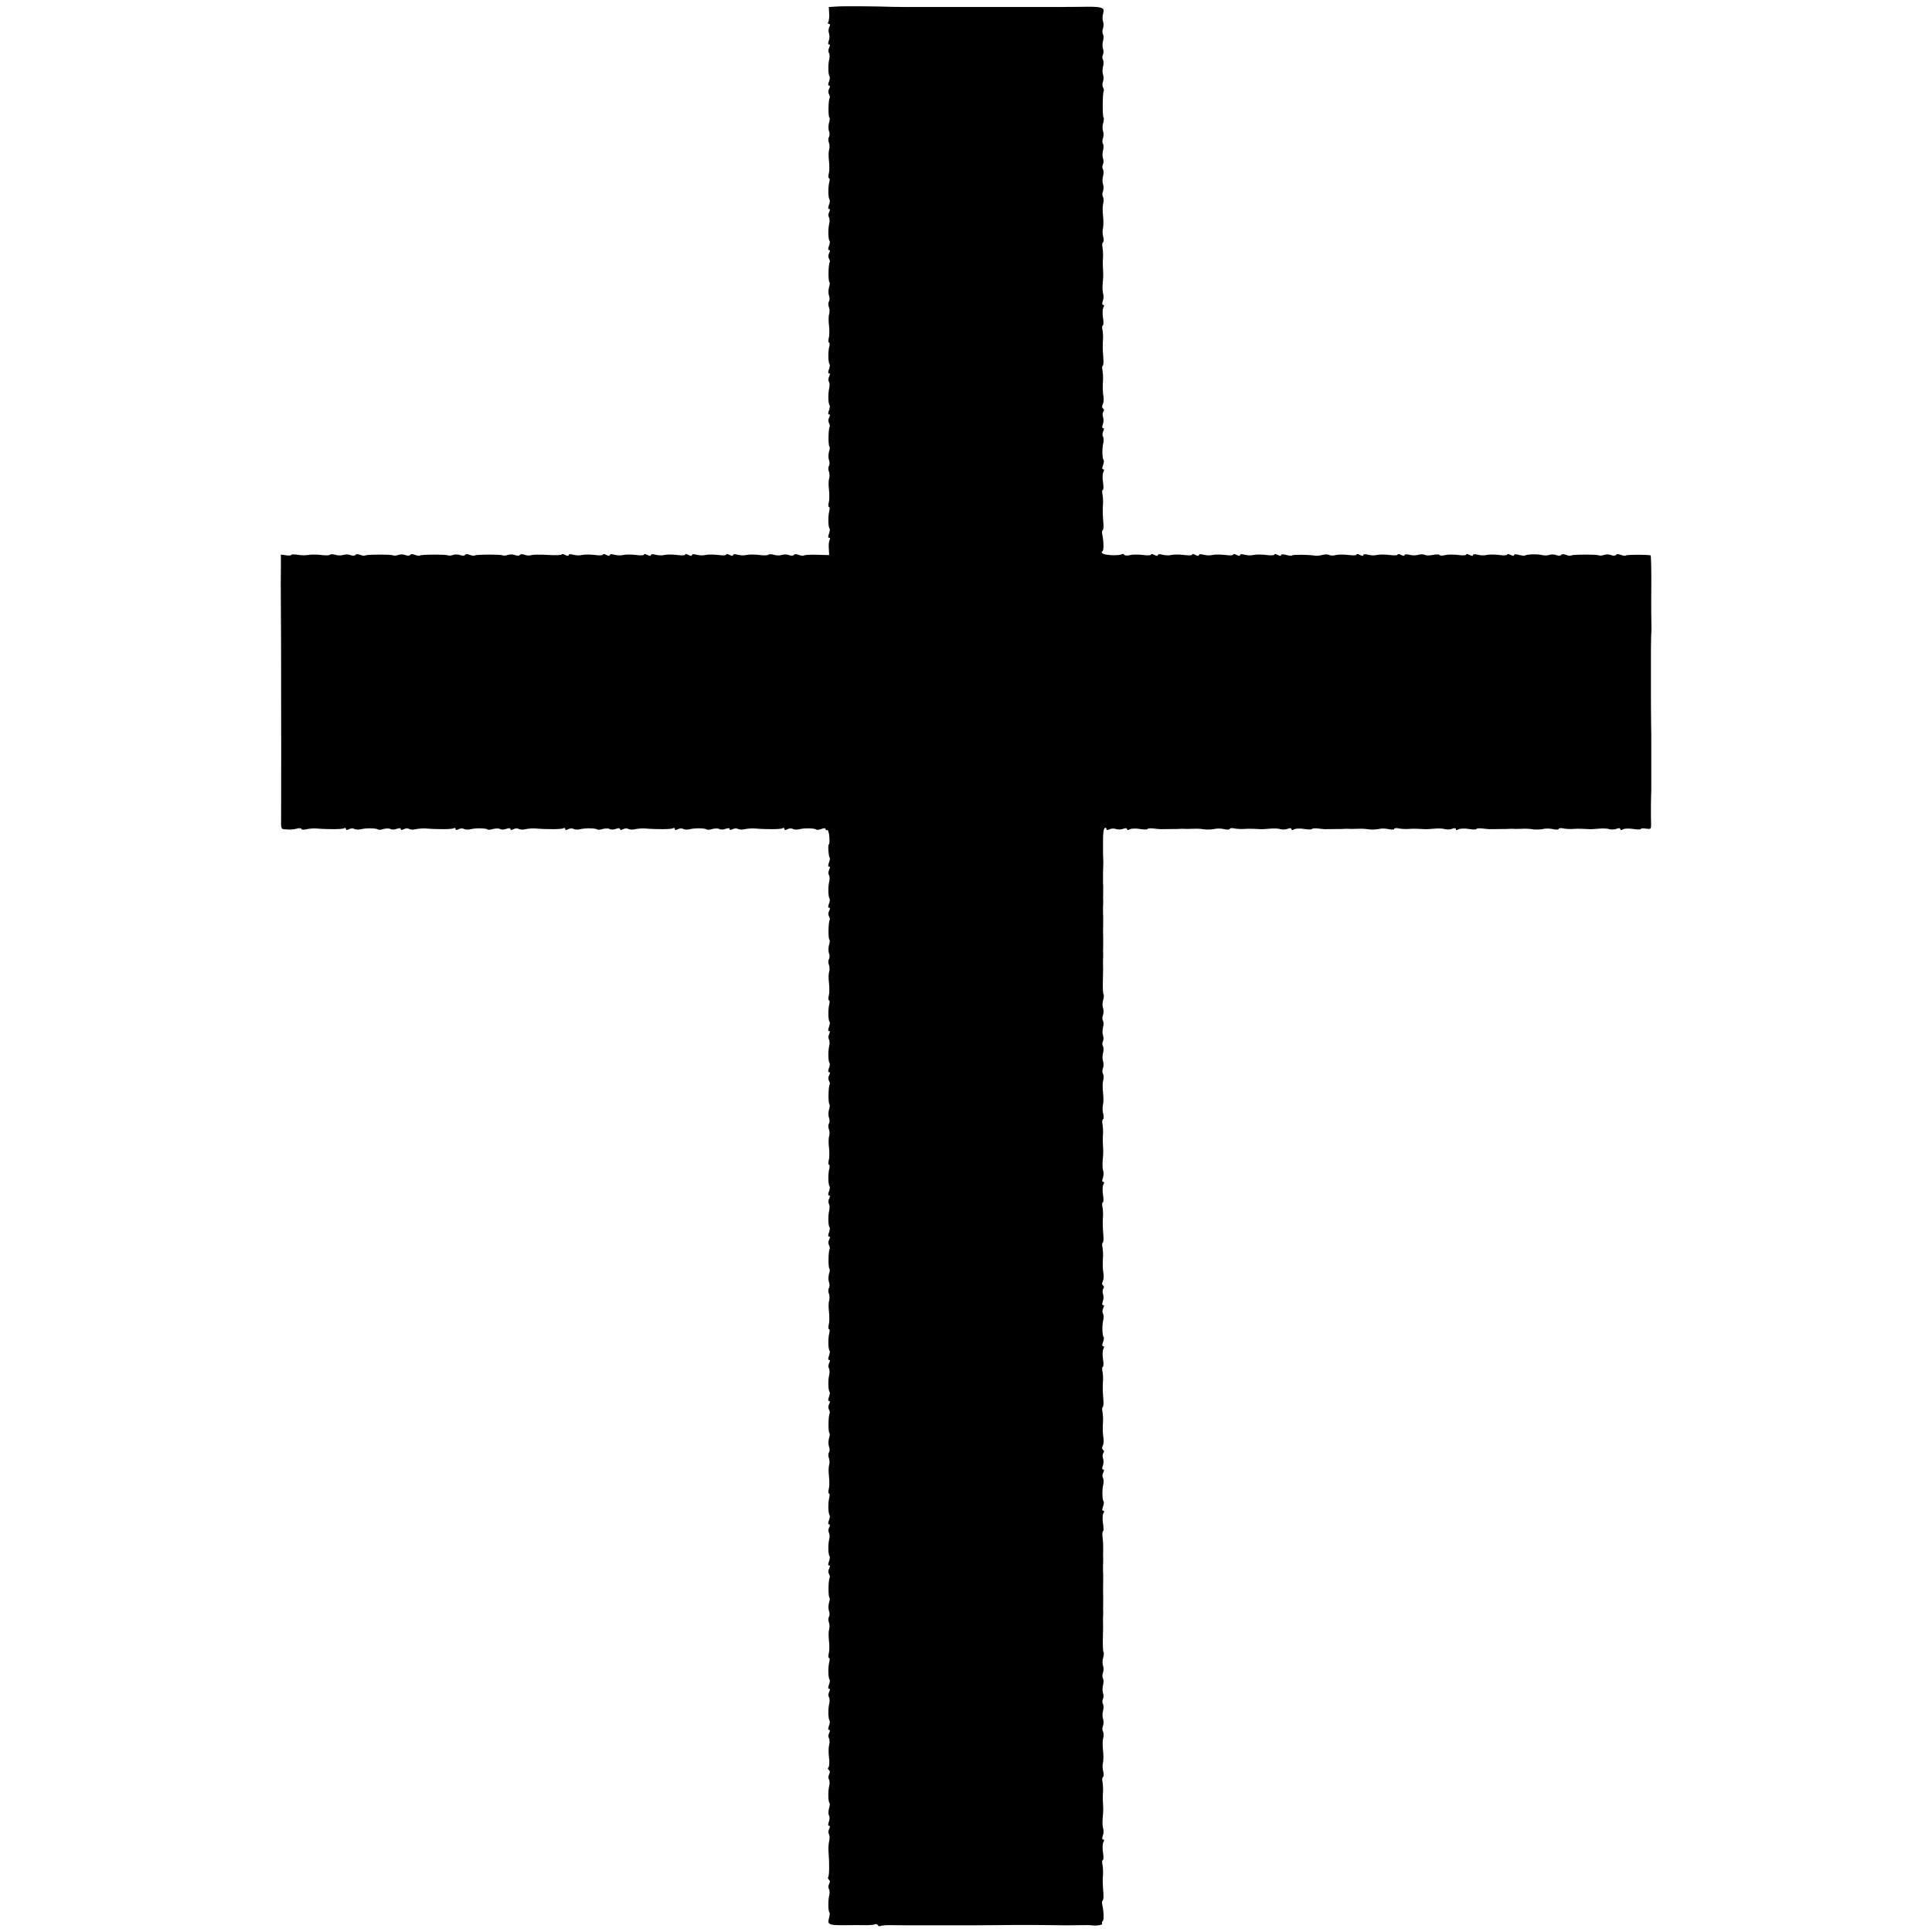
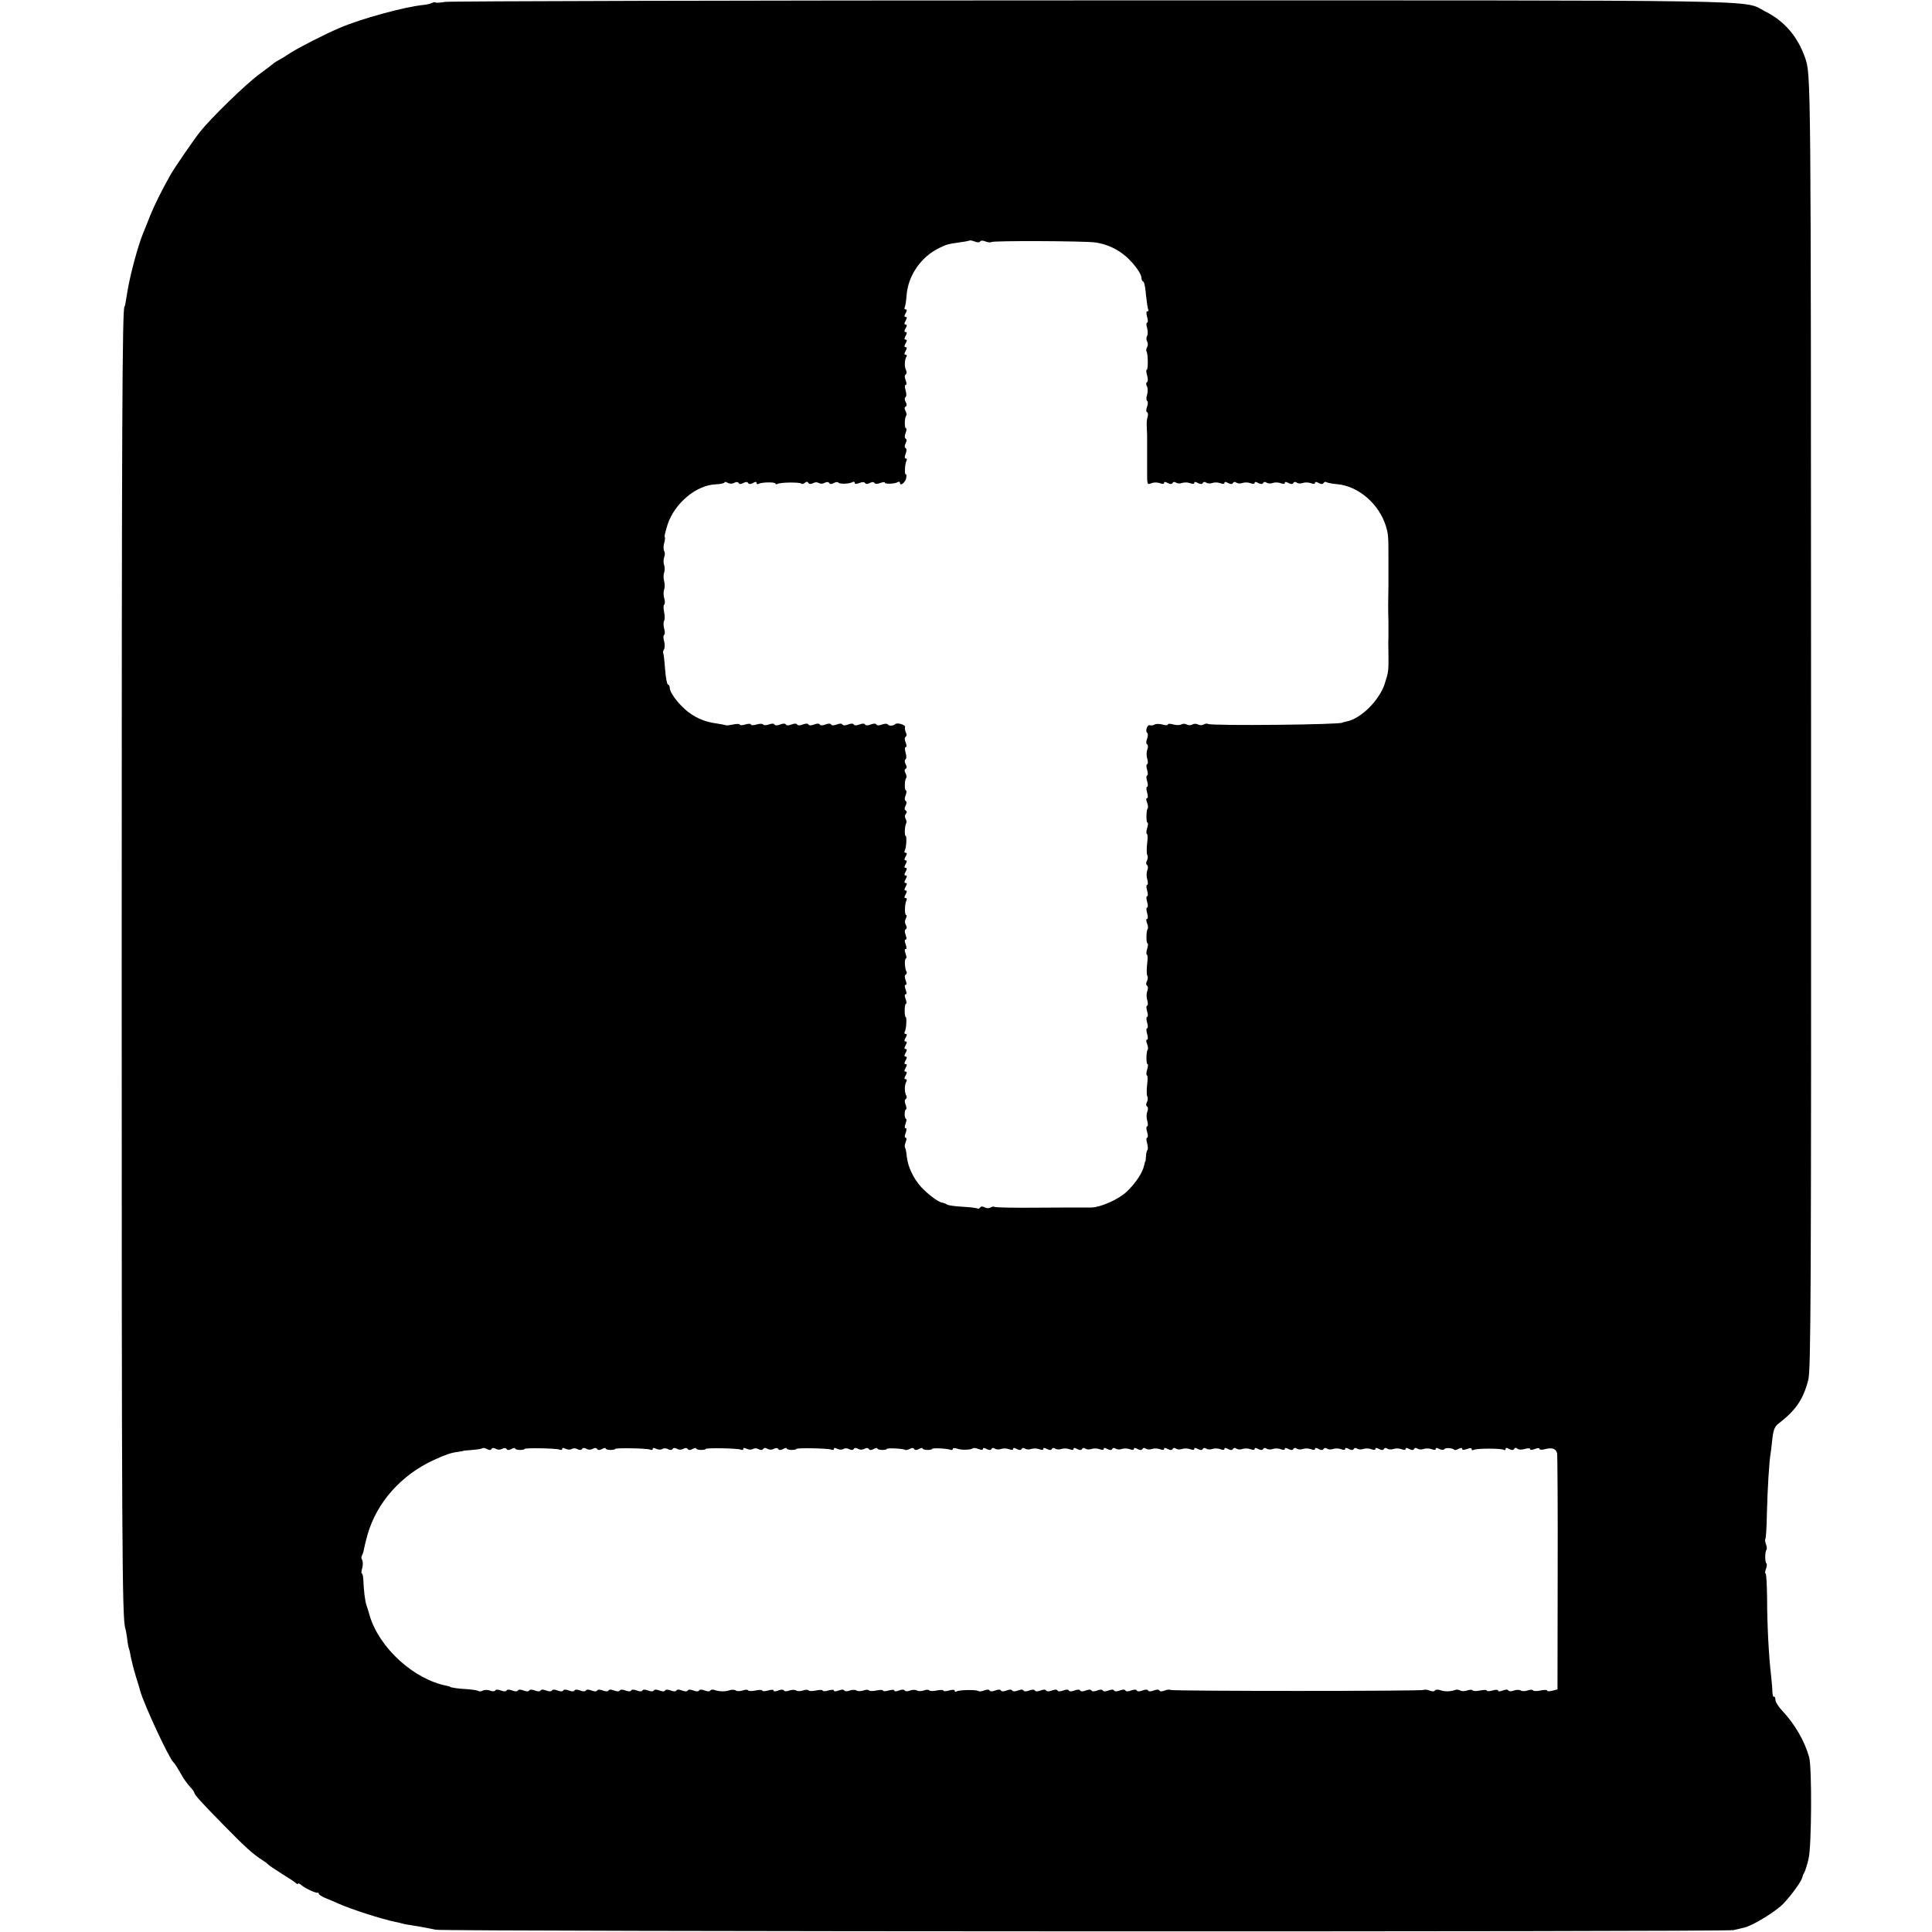
- <svg xmlns="http://www.w3.org/2000/svg" version="1.0" width="1128pt" height="1128pt" viewBox="0 0 1128 1128" preserveAspectRatio="xMidYMid meet">
-   <g transform="translate(0,1128) scale(0.1,-0.1)" fill="#000000" stroke="none">
-     <path d="M4887 11242 l-48 -3 2 -38 c2 -20 -1 -42 -5 -49 -4 -7 -2 -12 4 -12 7 0 8 -6 2 -17 -5 -10 -6 -27 -2 -38 4 -11 4 -30 -1 -42 -5 -15 -5 -23 2 -23 6 0 6 -6 0 -18 -5 -10 -6 -24 -1 -31 4 -8 5 -25 1 -40 -7 -28 -6 -90 3 -98 2 -3 1 -16 -4 -29 -6 -16 -6 -24 1 -24 6 0 6 -6 0 -18 -6 -10 -6 -24 -1 -32 5 -8 6 -18 4 -22 -8 -12 -9 -106 -2 -114 4 -3 3 -18 -2 -32 -4 -15 -4 -37 0 -48 5 -11 4 -27 0 -34 -5 -7 -5 -23 0 -34 4 -12 4 -29 1 -40 -4 -10 -4 -40 -1 -66 3 -25 3 -59 -1 -73 -4 -15 -3 -27 1 -27 5 0 5 -12 1 -27 -7 -30 -6 -91 3 -100 2 -3 1 -16 -4 -29 -6 -16 -6 -24 1 -24 6 0 6 -6 0 -18 -5 -10 -6 -24 -1 -31 4 -8 5 -25 1 -40 -7 -28 -6 -90 3 -98 2 -3 1 -16 -4 -29 -6 -16 -6 -24 1 -24 6 0 6 -6 0 -18 -6 -10 -6 -24 -1 -32 5 -8 6 -18 4 -22 -8 -12 -9 -106 -2 -114 4 -3 3 -18 -2 -32 -4 -15 -4 -37 0 -48 5 -11 4 -27 0 -34 -5 -7 -5 -23 0 -34 4 -12 4 -29 1 -40 -4 -10 -4 -40 -1 -66 3 -25 3 -59 -1 -73 -4 -15 -3 -27 1 -27 5 0 5 -12 1 -27 -7 -30 -6 -91 3 -100 2 -3 1 -16 -4 -29 -6 -16 -6 -24 1 -24 6 0 6 -6 0 -18 -5 -10 -6 -24 -1 -31 4 -8 5 -25 1 -40 -7 -28 -6 -90 3 -98 2 -3 1 -16 -4 -29 -6 -16 -6 -24 1 -24 6 0 6 -6 0 -18 -6 -10 -6 -24 -1 -32 5 -8 6 -18 4 -22 -8 -12 -9 -106 -2 -114 4 -3 3 -18 -2 -32 -4 -15 -4 -37 0 -48 5 -11 4 -27 0 -34 -5 -7 -5 -23 0 -34 4 -12 4 -29 1 -40 -4 -10 -4 -40 -1 -66 3 -25 3 -59 -1 -73 -4 -15 -3 -27 1 -27 5 0 5 -12 1 -27 -7 -30 -6 -91 3 -100 2 -3 1 -16 -4 -29 -6 -16 -6 -24 1 -24 6 0 7 -5 3 -12 -4 -7 -7 -29 -5 -50 l2 -39 -71 2 c-39 1 -73 -1 -76 -4 -3 -3 -17 -2 -30 3 -14 6 -26 6 -29 0 -3 -5 -15 -6 -28 -1 -12 5 -31 5 -42 1 -11 -4 -32 -4 -47 1 -15 4 -30 4 -32 0 -3 -4 -27 -5 -53 -1 -27 3 -60 3 -73 0 -14 -4 -37 -3 -52 1 -17 5 -28 4 -28 -2 0 -6 -8 -5 -20 1 -11 6 -20 7 -20 2 0 -5 -21 -6 -48 -2 -26 3 -59 3 -72 0 -14 -4 -37 -3 -52 1 -17 5 -28 4 -28 -2 0 -6 -8 -5 -20 1 -11 6 -20 7 -20 2 0 -5 -21 -6 -48 -2 -26 3 -59 3 -72 0 -14 -4 -37 -3 -52 1 -17 5 -28 4 -28 -2 0 -6 -8 -5 -20 1 -11 6 -20 7 -20 2 0 -5 -21 -6 -48 -2 -26 3 -59 3 -72 0 -14 -4 -37 -3 -52 1 -17 5 -28 4 -28 -2 0 -6 -8 -5 -20 1 -11 6 -20 7 -20 2 0 -5 -21 -6 -48 -2 -26 3 -59 3 -72 0 -14 -4 -37 -3 -52 1 -17 5 -28 4 -28 -2 0 -6 -8 -5 -20 1 -11 6 -20 7 -20 3 0 -4 -36 -6 -80 -3 -45 3 -89 2 -98 -1 -9 -4 -27 -3 -39 2 -13 5 -25 4 -28 -1 -3 -5 -15 -6 -28 -1 -12 5 -31 5 -42 1 -11 -4 -24 -5 -28 -3 -11 7 -157 6 -164 0 -3 -3 -16 -2 -29 3 -14 6 -26 6 -29 0 -3 -5 -15 -6 -28 -1 -12 5 -31 5 -42 1 -11 -4 -24 -5 -28 -3 -11 7 -157 6 -164 0 -3 -3 -16 -2 -29 3 -14 6 -26 6 -29 0 -3 -5 -15 -6 -28 -1 -12 5 -31 5 -42 1 -11 -4 -24 -5 -28 -3 -11 7 -157 6 -164 0 -3 -3 -16 -2 -29 3 -14 6 -26 6 -29 0 -3 -5 -15 -6 -28 -1 -12 5 -31 5 -42 1 -11 -4 -32 -4 -47 1 -15 4 -30 4 -32 0 -3 -4 -27 -5 -53 -1 -27 3 -60 3 -73 0 -14 -3 -42 -3 -62 1 -21 3 -38 3 -38 -1 0 -3 -14 -5 -30 -2 l-30 4 0 -68 c-1 -38 -1 -159 0 -269 1 -110 1 -207 1 -215 1 -162 1 -1011 0 -1027 0 -13 5 -23 12 -24 42 -4 55 -3 80 3 15 4 27 3 27 -2 0 -5 12 -5 28 -2 15 4 41 6 57 5 70 -6 154 -5 164 1 6 4 11 2 11 -4 0 -7 6 -8 18 -1 10 5 24 6 31 1 8 -4 25 -5 40 -1 28 7 90 6 98 -2 2 -3 17 -2 32 3 16 4 34 4 41 0 7 -5 24 -4 37 1 15 5 23 5 23 -2 0 -6 6 -6 18 0 10 5 24 6 31 1 8 -4 25 -5 40 -1 14 3 40 5 56 4 70 -6 154 -5 164 1 6 4 11 2 11 -4 0 -7 6 -8 18 -1 10 5 24 6 31 1 8 -4 25 -5 40 -1 28 7 90 6 98 -2 2 -3 17 -2 32 3 16 4 34 4 41 0 7 -5 24 -4 37 1 15 5 23 5 23 -2 0 -6 6 -6 18 0 10 5 24 6 31 1 8 -4 25 -5 40 -1 14 3 40 5 56 4 70 -6 154 -5 164 1 6 4 11 2 11 -4 0 -7 6 -8 18 -1 10 5 24 6 31 1 8 -4 25 -5 40 -1 28 7 90 6 98 -2 2 -3 17 -2 32 3 16 4 34 4 41 0 7 -5 24 -4 37 1 15 5 23 5 23 -2 0 -6 6 -6 18 0 10 5 24 6 31 1 8 -4 25 -5 40 -1 14 3 40 5 56 4 70 -6 154 -5 164 1 6 4 11 2 11 -4 0 -7 6 -8 18 -1 10 5 24 6 31 1 8 -4 25 -5 40 -1 28 7 90 6 98 -2 2 -3 17 -2 32 3 16 4 34 4 41 0 7 -5 24 -4 37 1 15 5 23 5 23 -2 0 -6 6 -6 18 0 10 5 24 6 31 1 8 -4 25 -5 40 -1 14 3 40 5 56 4 70 -6 154 -5 164 1 6 4 11 2 11 -4 0 -7 6 -8 18 -1 10 5 24 6 31 1 8 -4 25 -5 40 -1 28 7 90 6 98 -3 3 -2 16 -1 29 4 16 6 24 6 24 -1 0 -6 4 -8 9 -5 5 3 11 -14 13 -39 2 -25 1 -45 -3 -45 -6 0 -2 -70 5 -77 3 -3 1 -16 -4 -29 -6 -16 -6 -24 1 -24 6 0 6 -6 0 -18 -5 -10 -6 -24 -1 -31 4 -8 5 -25 1 -40 -7 -28 -6 -90 3 -98 2 -3 1 -16 -4 -29 -6 -16 -6 -24 1 -24 6 0 6 -6 0 -18 -6 -10 -6 -24 -1 -32 5 -8 6 -18 4 -22 -8 -12 -9 -106 -2 -114 4 -3 3 -18 -2 -32 -4 -15 -4 -37 0 -48 5 -11 4 -27 0 -34 -5 -7 -5 -23 0 -34 4 -12 4 -29 1 -40 -4 -10 -4 -40 -1 -66 3 -25 3 -59 -1 -73 -4 -15 -3 -27 1 -27 5 0 5 -12 1 -27 -7 -30 -6 -91 3 -100 2 -3 1 -16 -4 -29 -6 -16 -6 -24 1 -24 6 0 6 -6 0 -18 -5 -10 -6 -24 -1 -31 4 -8 5 -25 1 -40 -7 -28 -6 -90 3 -98 2 -3 1 -16 -4 -29 -6 -16 -6 -24 1 -24 6 0 6 -6 0 -18 -6 -10 -6 -24 -1 -32 5 -8 6 -18 4 -22 -8 -12 -9 -106 -2 -114 4 -3 3 -18 -2 -32 -4 -15 -4 -37 0 -48 5 -11 4 -27 0 -34 -5 -7 -5 -23 0 -34 4 -12 4 -29 1 -40 -4 -10 -4 -40 -1 -66 3 -25 3 -59 -1 -73 -4 -15 -3 -27 1 -27 5 0 5 -12 1 -27 -7 -30 -6 -91 3 -100 2 -3 1 -16 -4 -29 -6 -16 -6 -24 1 -24 6 0 6 -6 0 -18 -5 -10 -6 -24 -1 -31 4 -8 5 -25 1 -40 -7 -28 -6 -90 3 -98 2 -3 1 -16 -4 -29 -6 -16 -6 -24 1 -24 6 0 6 -6 0 -18 -6 -10 -6 -24 -1 -32 5 -8 6 -18 4 -22 -8 -12 -9 -106 -2 -114 4 -3 3 -18 -2 -32 -4 -15 -4 -37 0 -48 5 -11 4 -27 0 -34 -5 -7 -5 -23 0 -34 4 -12 4 -29 1 -40 -4 -10 -4 -40 -1 -66 3 -25 3 -59 -1 -73 -4 -15 -3 -27 1 -27 5 0 5 -12 1 -27 -7 -30 -6 -91 3 -100 2 -3 1 -16 -4 -29 -6 -16 -6 -24 1 -24 6 0 6 -6 0 -18 -5 -10 -6 -24 -1 -31 4 -8 5 -25 1 -40 -7 -28 -6 -90 3 -98 2 -3 1 -16 -4 -29 -6 -16 -6 -24 1 -24 6 0 6 -6 0 -18 -6 -10 -6 -24 -1 -32 5 -8 6 -18 4 -22 -8 -12 -9 -106 -2 -114 4 -3 3 -18 -2 -32 -4 -15 -4 -37 0 -48 5 -11 4 -27 0 -34 -5 -7 -5 -23 0 -34 4 -12 4 -29 1 -40 -4 -10 -4 -40 -1 -66 3 -25 3 -59 -1 -73 -4 -15 -3 -27 1 -27 5 0 5 -12 1 -27 -7 -30 -6 -91 3 -100 2 -3 1 -16 -4 -29 -6 -16 -6 -24 1 -24 6 0 6 -6 0 -18 -5 -10 -6 -24 -1 -31 4 -8 5 -25 1 -40 -7 -28 -6 -90 3 -98 2 -3 1 -16 -4 -29 -6 -16 -6 -24 1 -24 6 0 6 -6 0 -18 -6 -10 -6 -24 -1 -32 5 -8 6 -18 4 -22 -8 -12 -9 -106 -2 -114 4 -3 3 -18 -2 -32 -4 -15 -4 -37 0 -48 5 -11 4 -27 0 -34 -5 -7 -5 -23 0 -34 4 -12 4 -29 1 -40 -4 -10 -4 -40 -1 -66 3 -25 3 -59 -1 -73 -4 -15 -3 -27 1 -27 5 0 5 -12 1 -27 -7 -30 -6 -91 3 -100 2 -3 1 -16 -4 -29 -6 -16 -6 -24 1 -24 6 0 6 -6 0 -18 -5 -10 -6 -24 -1 -31 4 -8 5 -25 1 -40 -7 -28 -6 -90 3 -98 2 -3 1 -16 -4 -29 -6 -16 -6 -24 1 -24 6 0 6 -6 0 -18 -5 -10 -6 -24 -1 -31 4 -7 5 -25 1 -39 -4 -14 -4 -47 -1 -73 4 -27 2 -53 -3 -58 -5 -5 -4 -11 2 -15 7 -5 8 -13 2 -25 -5 -9 -6 -23 -1 -30 4 -8 5 -25 1 -40 -7 -28 -6 -90 2 -98 3 -2 2 -17 -3 -32 -4 -16 -4 -34 0 -41 5 -7 4 -24 -1 -37 -5 -15 -5 -23 2 -23 6 0 6 -6 0 -18 -5 -10 -6 -24 -1 -31 4 -8 5 -25 1 -40 -3 -14 -5 -39 -4 -56 6 -73 5 -143 -1 -153 -3 -6 -2 -13 4 -17 6 -4 7 -12 1 -24 -5 -9 -6 -23 -1 -30 4 -8 5 -25 1 -40 -7 -28 -6 -90 2 -98 3 -2 1 -17 -3 -33 -11 -39 -1 -42 125 -40 11 1 46 0 78 0 31 -1 61 2 66 5 5 3 12 1 16 -5 4 -6 11 -8 16 -5 5 3 35 6 66 5 68 -1 43 -1 308 -1 116 0 252 0 303 1 50 0 100 1 110 1 103 0 149 0 217 -1 44 -1 87 -1 95 -1 8 0 40 1 71 1 31 1 60 0 65 -1 25 -4 64 2 59 10 -3 5 -2 12 3 14 8 5 7 55 -2 94 -3 13 -2 25 2 27 4 2 6 22 4 43 -4 53 -5 73 -2 113 1 19 -1 45 -4 57 -2 13 -1 23 3 23 4 0 5 20 1 44 -4 25 -3 52 2 60 6 10 5 16 -1 16 -7 0 -7 8 -2 23 5 12 5 30 2 41 -4 10 -5 37 -3 60 2 22 4 49 3 59 -3 53 -3 65 -1 97 1 19 -1 45 -3 57 -3 13 -2 25 3 28 5 3 5 18 1 33 -4 15 -5 38 -1 52 3 13 3 45 0 71 -3 25 -3 57 1 71 4 14 3 31 -1 38 -5 8 -5 23 0 34 4 12 4 30 0 41 -4 11 -4 32 0 46 4 15 4 32 0 40 -5 7 -5 20 -1 28 5 9 5 25 1 36 -4 11 -4 32 0 46 4 15 4 32 0 39 -5 7 -5 23 0 34 4 12 4 30 0 41 -4 11 -4 32 1 47 4 14 5 29 2 32 -3 3 -5 38 -4 78 1 40 2 80 1 88 0 8 0 24 0 35 1 11 1 27 1 35 -1 8 -1 29 0 45 0 17 0 36 0 43 -1 17 -1 50 0 107 0 17 0 37 -1 45 0 8 0 24 0 35 1 11 1 27 1 35 -1 8 -1 29 0 45 0 44 0 47 -4 83 -2 17 0 32 3 32 4 0 4 20 0 44 -4 25 -3 52 2 60 6 10 5 16 -1 16 -7 0 -7 8 -1 24 5 13 6 26 4 29 -9 8 -10 70 -3 98 4 15 3 32 -1 40 -5 7 -4 21 1 31 6 12 6 18 0 18 -7 0 -7 8 -2 23 5 12 5 31 1 42 -4 11 -3 25 2 32 5 7 5 14 -2 18 -6 4 -7 13 -2 23 5 9 7 28 5 42 -5 34 -6 59 -3 100 1 19 -1 45 -3 57 -3 13 -3 25 1 27 4 2 6 22 4 43 -4 53 -5 73 -2 113 1 19 -1 45 -4 57 -2 13 -1 23 3 23 4 0 5 20 1 44 -4 25 -3 52 2 60 6 10 5 16 -1 16 -7 0 -7 8 -1 24 5 13 6 26 4 29 -9 8 -10 70 -3 98 4 15 3 32 -1 40 -5 7 -4 21 1 31 6 12 6 18 0 18 -7 0 -7 8 -2 23 5 12 5 31 1 42 -4 11 -3 25 2 32 5 7 5 14 -2 18 -6 4 -7 13 -2 23 5 9 7 28 5 42 -5 34 -6 59 -3 100 1 19 -1 45 -3 57 -3 13 -3 25 1 27 4 2 6 22 4 43 -4 53 -5 73 -2 113 1 19 -1 45 -4 57 -2 13 -1 23 3 23 4 0 5 20 1 44 -4 25 -3 52 2 60 6 10 5 16 -1 16 -7 0 -7 8 -2 22 5 13 5 31 2 42 -4 10 -5 37 -3 60 2 22 4 49 3 59 -3 53 -3 65 -1 97 1 19 -1 45 -3 57 -3 13 -2 25 3 28 5 3 5 18 1 33 -4 15 -5 38 -1 52 3 13 3 45 0 71 -3 25 -3 57 1 71 4 14 3 31 -1 38 -5 8 -5 23 0 34 4 12 4 30 0 41 -4 11 -4 32 0 46 4 15 4 32 0 40 -5 7 -5 20 -1 28 5 9 5 25 1 36 -4 11 -4 32 0 46 4 15 4 32 0 39 -5 7 -5 23 0 34 4 12 4 30 0 41 -4 11 -4 32 1 47 4 14 5 29 2 32 -3 3 -5 38 -4 78 1 40 2 80 1 88 0 8 0 24 0 35 1 11 1 27 1 35 -1 8 -1 29 0 45 0 17 0 36 0 43 -1 17 -1 50 0 107 0 17 0 37 -1 45 0 8 0 24 0 35 1 11 1 27 1 35 -1 8 -1 29 0 45 0 17 0 36 0 43 -1 6 -1 19 -1 27 0 8 0 23 0 33 0 9 0 33 1 52 1 19 1 41 0 48 -1 13 -1 28 -1 67 0 14 0 32 0 40 0 43 3 66 11 71 5 3 9 0 9 -6 0 -7 6 -8 18 -2 9 5 26 6 37 2 11 -4 30 -4 43 1 14 5 22 5 22 -2 0 -6 6 -7 16 -1 8 5 35 6 60 2 24 -4 44 -4 44 0 0 3 15 5 33 3 17 -2 37 -4 42 -4 20 0 80 1 100 1 11 1 27 1 35 1 8 -1 31 -1 50 0 38 1 42 1 80 -4 14 -1 36 0 50 3 14 4 40 3 58 -1 17 -4 32 -3 32 1 0 5 10 6 23 4 12 -3 38 -5 57 -4 32 2 44 2 98 -1 9 -1 36 1 58 3 23 2 50 1 60 -3 11 -3 29 -3 42 2 14 5 22 5 22 -2 0 -6 6 -7 16 -1 8 5 35 6 60 2 24 -4 44 -4 44 0 0 3 15 5 33 3 17 -2 37 -4 42 -4 20 0 80 1 100 1 11 1 27 1 35 1 8 -1 31 -1 50 0 38 1 42 1 80 -4 14 -1 36 0 50 3 14 4 40 3 58 -1 17 -4 32 -3 32 1 0 5 10 6 23 4 12 -3 38 -5 57 -4 32 2 44 2 98 -1 9 -1 36 1 58 3 23 2 50 1 60 -3 11 -3 29 -3 42 2 14 5 22 5 22 -2 0 -6 6 -7 16 -1 8 5 35 6 60 2 24 -4 44 -4 44 0 0 3 15 5 33 3 17 -2 37 -4 42 -4 20 0 80 1 100 1 11 1 27 1 35 1 8 -1 31 -1 50 0 38 1 42 1 80 -4 14 -1 36 0 50 3 14 4 40 3 58 -1 17 -4 32 -3 32 1 0 5 10 6 23 4 12 -3 38 -5 57 -4 32 2 44 2 98 -1 9 -1 36 1 58 3 23 2 50 1 60 -3 11 -3 29 -3 42 2 14 5 22 5 22 -2 0 -6 6 -7 16 -1 8 5 35 6 60 2 24 -4 44 -4 44 0 0 4 14 5 30 2 28 -4 30 -2 30 24 -2 44 -1 166 1 197 0 6 0 41 0 77 0 36 0 73 0 83 0 9 0 42 0 72 0 30 0 61 0 68 0 6 0 48 -1 92 -1 69 -1 147 -1 220 0 11 0 72 0 135 0 63 0 131 1 150 1 19 2 40 2 45 -1 10 -2 194 -1 228 1 118 -1 200 -4 204 -6 5 -138 6 -143 0 -3 -3 -17 -2 -30 3 -14 6 -26 6 -29 0 -3 -5 -15 -6 -28 -1 -12 5 -31 5 -42 1 -11 -4 -24 -5 -28 -3 -11 7 -157 6 -164 0 -3 -3 -16 -2 -29 3 -14 6 -26 6 -29 0 -3 -5 -15 -6 -28 -1 -12 5 -31 5 -42 1 -11 -4 -31 -4 -45 0 -25 6 -90 4 -97 -4 -3 -2 -18 0 -34 4 -18 5 -29 5 -29 -1 0 -6 -8 -5 -20 1 -11 6 -20 7 -20 2 0 -5 -21 -6 -48 -2 -26 3 -59 3 -72 0 -14 -4 -37 -3 -52 1 -17 5 -28 4 -28 -2 0 -6 -8 -5 -20 1 -11 6 -20 7 -20 2 0 -5 -22 -6 -48 -2 -27 3 -61 3 -75 -1 -15 -4 -29 -4 -32 1 -3 4 -20 4 -39 0 -19 -4 -40 -4 -46 0 -7 4 -24 5 -39 1 -14 -5 -38 -4 -53 0 -16 4 -28 3 -28 -2 0 -6 -8 -5 -20 1 -11 6 -20 7 -20 2 0 -5 -21 -6 -48 -2 -26 3 -59 3 -72 0 -14 -4 -37 -3 -52 1 -17 5 -28 4 -28 -2 0 -6 -8 -5 -20 1 -11 6 -20 7 -20 2 0 -5 -22 -6 -48 -2 -27 3 -60 3 -74 -1 -14 -4 -31 -3 -38 1 -7 4 -24 4 -39 0 -14 -4 -35 -6 -46 -4 -35 6 -126 7 -131 1 -3 -3 -19 -1 -35 3 -18 5 -29 5 -29 -1 0 -6 -8 -5 -20 1 -11 6 -20 7 -20 2 0 -5 -21 -6 -48 -2 -26 3 -59 3 -72 0 -14 -4 -37 -3 -52 1 -17 5 -28 4 -28 -2 0 -6 -8 -5 -20 1 -11 6 -20 7 -20 2 0 -5 -21 -6 -48 -2 -26 3 -59 3 -72 0 -14 -4 -37 -3 -52 1 -17 5 -28 4 -28 -2 0 -6 -8 -5 -20 1 -11 6 -20 7 -20 2 0 -5 -21 -6 -48 -2 -26 3 -59 3 -72 0 -14 -4 -37 -3 -52 1 -17 5 -28 4 -28 -2 0 -6 -8 -5 -20 1 -11 6 -20 7 -20 2 0 -5 -22 -6 -48 -2 -27 3 -61 3 -75 -1 -15 -4 -29 -3 -33 2 -3 5 -10 7 -15 3 -17 -10 -101 -6 -112 5 -6 6 -7 11 -2 11 10 0 10 55 1 97 -3 13 -2 25 2 27 4 2 6 22 4 43 -4 53 -5 73 -2 113 1 19 -1 45 -4 58 -2 12 -1 22 3 22 4 0 5 20 1 44 -4 25 -3 52 2 60 6 10 5 16 -1 16 -7 0 -7 8 -1 24 5 13 6 26 4 29 -9 8 -10 70 -3 98 4 15 3 32 -1 40 -5 7 -4 21 1 31 6 12 6 18 0 18 -7 0 -7 8 -2 23 5 12 5 31 1 42 -4 11 -3 25 2 32 5 7 5 14 -2 18 -6 4 -7 13 -2 23 5 9 7 28 5 42 -5 34 -6 59 -3 100 1 19 -1 45 -3 57 -3 13 -3 25 1 27 4 2 6 22 4 43 -4 53 -5 73 -2 113 1 19 -1 45 -4 58 -2 12 -1 22 3 22 4 0 5 20 1 44 -4 25 -3 52 2 60 6 10 5 16 -1 16 -7 0 -7 8 -2 23 5 12 5 30 2 41 -4 10 -5 37 -3 60 2 22 4 49 3 59 -3 53 -3 65 -1 97 1 19 -1 45 -3 57 -3 13 -2 25 3 28 5 3 5 18 1 33 -4 15 -5 38 -1 52 3 13 3 45 0 71 -3 25 -3 57 1 71 4 14 3 31 -1 38 -5 8 -5 23 0 34 4 12 4 30 0 41 -4 11 -4 32 0 46 4 15 4 32 0 40 -5 7 -5 20 -1 28 5 9 5 25 1 36 -4 11 -4 32 0 46 4 15 4 32 0 39 -5 7 -5 23 0 34 4 12 4 30 0 41 -4 11 -4 32 1 47 4 14 5 29 2 32 -7 7 -6 143 1 154 2 4 1 14 -4 22 -4 7 -5 23 0 34 4 12 4 30 0 41 -4 11 -4 32 0 46 4 15 4 32 0 40 -5 7 -5 20 -1 28 5 9 5 25 1 36 -4 11 -4 32 0 46 4 15 4 32 0 39 -5 7 -5 23 0 34 4 12 4 30 0 41 -4 11 -4 32 1 47 10 36 -6 41 -140 38 -58 0 -113 -1 -121 -1 -8 0 -116 0 -240 0 -124 0 -232 0 -240 0 -8 0 -116 0 -240 0 -124 0 -236 0 -250 1 -76 3 -282 5 -323 2z" />
+ <svg xmlns="http://www.w3.org/2000/svg" version="1.0" width="1024pt" height="1024pt" viewBox="0 0 1024 1024" preserveAspectRatio="xMidYMid meet">
+   <g transform="translate(0,1024) scale(0.1,-0.1)" fill="#000000" stroke="none">
+     <path d="M2360 10230 c-25 -4 -48 -6 -52 -3 -5 2 -13 1 -19 -3 -7 -4 -26 -8 -43 -10 -97 -9 -333 -73 -446 -122 -82 -35 -214 -103 -260 -132 -25 -17 -52 -33 -60 -37 -8 -4 -19 -11 -25 -15 -5 -5 -41 -32 -80 -61 -75 -55 -258 -234 -315 -306 -35 -44 -135 -190 -156 -227 -48 -85 -85 -160 -109 -219 -15 -38 -31 -79 -36 -90 -27 -64 -72 -231 -85 -318 -7 -47 -12 -72 -14 -72 -12 0 -15 -629 -15 -3485 0 -3055 2 -3471 19 -3520 3 -8 7 -33 10 -55 2 -22 7 -47 10 -55 3 -8 7 -28 10 -45 3 -16 14 -61 26 -100 12 -38 23 -74 24 -80 21 -73 153 -357 175 -375 7 -6 23 -32 47 -74 9 -16 27 -41 40 -55 13 -14 24 -29 24 -33 0 -10 39 -53 155 -171 110 -113 157 -155 201 -183 16 -10 31 -21 34 -25 3 -4 34 -25 70 -48 36 -22 71 -45 77 -51 7 -6 13 -8 13 -4 0 4 8 1 18 -8 20 -17 74 -42 85 -40 4 1 7 -1 7 -6 0 -4 15 -13 32 -21 18 -7 51 -21 73 -31 67 -30 233 -83 298 -96 10 -2 26 -5 35 -8 9 -3 35 -8 57 -11 22 -3 54 -9 70 -12 17 -3 41 -8 55 -11 53 -10 6835 -12 6878 -2 24 6 48 11 55 13 43 8 169 85 210 128 46 49 98 121 101 143 1 6 6 17 11 25 4 8 14 40 21 70 16 69 18 480 3 537 -24 86 -76 176 -143 247 -20 21 -36 47 -36 58 0 11 -3 18 -8 16 -4 -3 -7 9 -8 26 0 18 -4 57 -7 87 -12 99 -21 272 -21 407 -1 73 -4 133 -8 133 -4 0 -3 11 2 25 5 13 6 26 2 29 -8 5 -8 64 1 72 3 3 2 16 -3 29 -5 13 -6 26 -3 29 3 3 7 65 8 138 3 120 12 276 20 317 1 9 6 43 9 76 6 48 12 64 33 80 91 70 130 127 157 230 14 54 16 405 15 3470 -1 3469 0 3448 -32 3540 -40 113 -110 194 -212 245 -124 63 126 58 -3570 58 -1859 0 -3400 -4 -3425 -8z m2835 -1270 c3 6 15 6 29 0 13 -5 27 -6 30 -3 8 8 491 6 551 -2 63 -9 120 -36 166 -77 43 -39 79 -90 79 -111 0 -9 4 -17 9 -19 6 -1 12 -34 15 -72 4 -37 9 -72 12 -77 3 -5 1 -9 -5 -9 -6 0 -6 -11 -1 -30 5 -17 5 -30 0 -30 -5 0 -5 -13 0 -29 4 -15 4 -34 0 -42 -5 -7 -5 -20 0 -29 5 -9 5 -22 0 -30 -5 -8 -6 -18 -3 -23 8 -13 9 -97 1 -97 -4 0 -3 -13 2 -30 5 -18 5 -32 -1 -36 -5 -3 -6 -12 0 -21 5 -9 5 -29 1 -45 -5 -15 -5 -30 0 -33 5 -3 5 -16 0 -30 -6 -15 -6 -27 0 -30 5 -3 6 -13 3 -23 -4 -9 -6 -32 -5 -52 1 -19 2 -41 2 -47 0 -7 0 -20 0 -28 0 -8 0 -22 0 -30 0 -8 0 -22 0 -30 0 -8 0 -22 0 -30 0 -8 0 -22 0 -30 0 -8 0 -22 0 -30 0 -87 -1 -85 23 -76 12 5 32 5 45 0 14 -5 22 -5 22 2 0 6 7 6 19 -1 14 -7 22 -7 26 0 4 7 11 7 18 2 7 -5 21 -6 32 -2 11 4 30 4 43 -1 14 -5 22 -5 22 2 0 6 7 6 19 -1 14 -7 22 -7 26 0 4 7 11 7 18 2 7 -5 21 -6 32 -2 11 4 30 4 43 -1 14 -5 22 -5 22 2 0 6 7 6 19 -1 14 -7 22 -7 26 0 4 7 11 7 18 2 7 -5 21 -6 32 -2 11 4 30 4 43 -1 14 -5 22 -5 22 2 0 6 7 6 19 -1 14 -7 22 -7 26 0 4 7 11 7 18 2 7 -5 21 -6 32 -2 11 4 30 4 43 -1 14 -5 22 -5 22 2 0 6 7 6 19 -1 14 -7 22 -7 26 0 4 7 11 7 18 2 7 -5 21 -6 32 -2 11 4 30 4 43 -1 14 -5 22 -5 22 2 0 6 7 6 19 -1 14 -7 22 -7 26 0 4 6 11 8 16 4 6 -3 30 -8 54 -10 114 -9 225 -105 261 -224 12 -39 13 -59 13 -145 0 -44 0 -87 0 -95 0 -8 0 -44 0 -80 -2 -89 -2 -105 0 -185 0 -38 0 -77 0 -85 -1 -8 -1 -44 0 -80 1 -97 1 -100 -20 -165 -29 -88 -127 -185 -202 -199 -12 -3 -22 -5 -22 -6 0 -11 -694 -18 -712 -7 -5 3 -15 2 -23 -3 -8 -5 -21 -5 -30 0 -9 5 -22 5 -30 0 -8 -5 -21 -5 -30 0 -9 5 -22 5 -29 0 -8 -4 -27 -4 -42 0 -16 5 -29 5 -29 0 0 -5 -13 -5 -29 0 -15 4 -34 4 -41 0 -7 -5 -19 -6 -25 -4 -14 6 -27 -33 -14 -41 4 -3 4 -16 -1 -30 -6 -15 -6 -27 0 -30 5 -3 6 -15 1 -28 -5 -12 -5 -34 0 -49 4 -16 4 -28 -1 -28 -5 0 -5 -13 0 -30 5 -17 5 -30 0 -30 -5 0 -5 -13 0 -30 5 -17 5 -30 0 -30 -5 0 -5 -13 0 -30 5 -18 5 -30 0 -30 -6 0 -6 -10 0 -24 5 -13 6 -27 3 -30 -8 -8 -9 -76 -1 -76 4 0 3 -13 -2 -30 -5 -16 -5 -30 -1 -30 4 0 5 -22 1 -50 -3 -27 -3 -55 1 -62 4 -6 3 -20 -2 -29 -6 -11 -5 -20 1 -24 5 -3 6 -15 1 -28 -5 -12 -5 -34 0 -49 4 -16 4 -28 -1 -28 -5 0 -5 -13 0 -30 5 -17 5 -30 0 -30 -5 0 -5 -13 0 -30 5 -17 5 -30 0 -30 -5 0 -5 -13 0 -30 5 -18 5 -30 0 -30 -6 0 -6 -10 0 -24 5 -13 6 -27 3 -30 -8 -8 -9 -76 -1 -76 4 0 3 -13 -2 -30 -5 -16 -5 -30 -1 -30 4 0 5 -22 1 -50 -3 -27 -3 -55 1 -62 4 -6 3 -20 -2 -29 -6 -11 -5 -20 1 -24 5 -3 6 -15 1 -28 -5 -12 -5 -34 0 -49 4 -16 4 -28 -1 -28 -5 0 -5 -13 0 -30 5 -17 5 -30 0 -30 -5 0 -5 -13 0 -30 5 -17 5 -30 0 -30 -5 0 -5 -13 0 -30 5 -18 5 -30 0 -30 -6 0 -6 -10 0 -24 5 -13 6 -27 3 -30 -8 -8 -9 -76 -1 -76 4 0 3 -13 -2 -30 -5 -16 -5 -30 -1 -30 4 0 5 -22 1 -50 -3 -27 -3 -55 1 -62 4 -6 3 -20 -2 -29 -6 -11 -5 -20 1 -24 5 -3 6 -15 1 -28 -5 -12 -5 -34 0 -49 4 -16 4 -28 -1 -28 -5 0 -5 -13 0 -30 5 -17 5 -30 0 -30 -5 0 -5 -13 0 -29 4 -16 5 -32 2 -36 -4 -3 -7 -18 -8 -33 -1 -15 -2 -27 -3 -27 -2 0 -4 -10 -7 -22 -7 -37 -46 -96 -93 -140 -44 -41 -138 -82 -186 -83 -11 0 -28 0 -37 0 -10 0 -26 0 -35 0 -10 0 -111 0 -225 -1 -114 -1 -210 1 -215 4 -5 3 -15 2 -23 -3 -8 -5 -21 -5 -31 1 -12 6 -20 5 -24 -1 -4 -6 -10 -8 -15 -5 -5 3 -40 7 -78 9 -39 2 -76 7 -83 12 -8 5 -19 9 -26 10 -21 3 -76 45 -111 83 -41 45 -71 109 -76 162 -2 22 -6 43 -9 46 -3 3 -2 16 3 29 6 15 6 24 0 24 -6 0 -6 9 0 25 6 16 6 25 0 25 -6 0 -6 9 0 25 5 14 6 25 2 25 -4 0 -7 11 -7 25 0 14 3 25 7 25 4 0 3 11 -2 25 -6 15 -6 26 1 30 5 4 6 11 3 17 -10 17 -11 51 -2 71 6 11 5 17 -2 17 -8 0 -8 6 0 20 8 14 8 20 0 20 -8 0 -8 6 0 20 8 14 8 20 0 20 -8 0 -8 6 0 20 8 14 8 20 0 20 -8 0 -8 6 0 20 8 14 8 20 0 20 -8 0 -8 6 0 20 8 14 8 20 0 20 -8 0 -8 6 0 20 8 14 8 20 0 20 -6 0 -8 5 -5 11 9 13 12 79 5 79 -3 0 -5 16 -5 35 0 19 3 35 7 35 4 0 3 11 -2 25 -6 16 -6 25 0 25 6 0 6 9 0 25 -6 16 -6 25 0 25 6 0 6 9 0 25 -6 15 -6 26 1 30 5 4 7 11 3 16 -9 16 -11 69 -2 69 4 0 3 11 -2 25 -6 16 -6 25 0 25 6 0 6 9 0 25 -6 16 -6 25 0 25 6 0 6 9 0 25 -6 15 -6 26 1 30 6 4 6 13 0 23 -6 10 -6 23 0 34 5 10 6 18 2 18 -10 0 -8 63 2 79 3 6 1 11 -5 11 -8 0 -8 6 0 20 8 14 8 20 0 20 -8 0 -8 6 0 20 8 14 8 20 0 20 -8 0 -8 6 0 20 8 14 8 20 0 20 -8 0 -8 6 0 20 8 14 8 20 0 20 -8 0 -8 6 0 20 8 14 8 20 0 20 -8 0 -8 6 0 20 8 14 8 20 0 20 -6 0 -8 5 -5 11 9 13 12 79 5 79 -7 0 -5 54 3 66 3 6 2 16 -3 24 -5 9 -5 19 1 26 7 8 6 14 -1 19 -7 4 -7 12 0 25 6 12 7 21 0 25 -6 4 -6 15 0 30 5 14 6 25 2 25 -9 0 -8 58 1 66 3 4 2 15 -3 25 -7 12 -7 20 0 24 7 4 7 12 0 25 -6 11 -6 21 -1 25 6 3 6 17 1 35 -5 18 -5 30 0 30 6 0 6 10 0 25 -6 15 -6 26 0 30 6 4 7 13 1 23 -4 9 -6 22 -4 28 4 12 -42 26 -52 16 -10 -10 -35 -11 -40 -1 -3 4 -16 4 -30 -1 -15 -6 -27 -6 -30 0 -3 6 -15 6 -30 0 -15 -6 -27 -6 -30 0 -3 6 -15 6 -30 0 -15 -6 -27 -6 -30 0 -3 6 -15 6 -30 0 -15 -6 -27 -6 -30 0 -3 6 -15 6 -30 0 -15 -6 -27 -6 -30 0 -3 6 -15 6 -30 0 -15 -6 -27 -6 -30 0 -3 6 -15 6 -30 0 -15 -6 -27 -6 -30 0 -3 6 -15 6 -30 0 -15 -6 -27 -6 -30 0 -3 6 -15 6 -30 0 -15 -6 -27 -6 -30 0 -3 6 -15 6 -30 0 -15 -6 -27 -6 -30 0 -3 6 -15 6 -30 0 -14 -5 -27 -5 -30 0 -3 5 -18 5 -35 0 -17 -5 -30 -5 -30 0 0 5 -13 5 -30 0 -16 -5 -30 -5 -30 0 0 4 -16 4 -34 0 -19 -4 -36 -6 -38 -4 -2 1 -26 6 -53 10 -63 8 -120 34 -166 76 -43 39 -79 90 -79 111 0 9 -4 17 -10 19 -5 2 -12 39 -15 82 -3 44 -8 82 -10 86 -2 3 0 12 5 19 4 8 4 27 0 42 -5 16 -5 31 0 34 5 3 5 18 0 34 -4 15 -4 34 0 41 4 6 4 27 0 46 -4 19 -4 36 0 39 5 3 5 18 1 33 -5 15 -5 36 -1 47 4 11 4 31 0 45 -4 14 -4 34 0 45 4 11 4 29 0 40 -4 11 -4 29 0 41 5 11 5 27 0 34 -4 7 -4 25 0 41 5 15 6 30 3 33 -3 2 5 33 16 68 38 112 153 208 256 211 25 1 45 6 45 10 0 4 8 4 17 -2 11 -6 24 -6 35 0 10 6 19 5 23 -1 4 -7 12 -7 25 0 13 7 21 7 25 0 4 -7 13 -7 26 0 13 8 19 7 19 0 0 -6 4 -8 10 -5 16 10 90 11 90 2 0 -4 5 -5 11 -2 14 9 117 10 126 2 3 -4 12 -2 19 4 8 7 14 7 19 -1 4 -6 12 -7 24 -1 10 6 23 6 31 1 8 -5 21 -5 31 1 11 6 20 5 24 -1 4 -7 12 -7 25 0 10 6 21 6 24 2 6 -9 59 -7 75 3 6 3 11 2 11 -4 0 -7 8 -7 25 -1 15 6 26 6 30 0 4 -7 13 -6 25 0 12 6 21 7 25 0 4 -6 15 -6 30 0 14 5 25 6 25 2 0 -9 53 -7 69 3 6 3 11 2 11 -4 0 -20 28 1 33 24 2 14 1 23 -2 21 -8 -5 -5 59 4 73 3 6 2 11 -4 11 -7 0 -7 8 -1 25 6 15 6 26 0 30 -7 4 -6 13 0 25 6 12 7 21 0 25 -6 4 -6 15 0 30 5 14 6 25 2 25 -9 0 -8 58 1 66 3 4 2 15 -3 25 -7 12 -7 20 0 24 7 4 7 12 0 25 -6 11 -6 21 -1 25 6 3 6 17 1 35 -5 18 -5 30 0 30 6 0 6 10 0 25 -6 15 -6 26 0 30 6 4 7 14 2 23 -9 19 -8 54 2 71 4 6 2 11 -4 11 -8 0 -8 6 0 20 8 14 8 20 0 20 -8 0 -8 6 0 20 8 14 8 20 0 20 -8 0 -8 6 0 20 8 14 8 20 0 20 -8 0 -8 6 0 20 8 14 8 20 0 20 -8 0 -8 6 0 20 8 14 8 20 0 20 -8 0 -8 6 0 20 8 14 8 20 0 20 -6 0 -8 5 -5 10 3 6 8 34 10 63 7 105 76 206 174 253 39 19 42 20 111 30 25 3 47 8 49 9 1 2 14 0 27 -5 14 -6 26 -6 29 0z m-2590 -6400 c4 7 12 7 23 1 10 -6 23 -6 34 0 10 6 19 5 23 -1 4 -7 13 -7 26 0 10 6 19 7 19 3 0 -4 11 -8 25 -8 14 0 25 2 25 5 0 7 165 4 185 -3 8 -4 15 -2 15 4 0 6 6 6 18 0 10 -5 24 -6 32 -1 8 5 21 5 31 -1 11 -6 20 -5 24 1 4 7 12 7 23 1 10 -6 23 -6 34 0 10 6 19 5 23 -1 4 -7 13 -7 26 0 10 6 19 7 19 3 0 -4 11 -8 25 -8 14 0 25 2 25 5 0 7 165 4 185 -3 8 -4 15 -2 15 4 0 6 6 6 18 0 10 -5 24 -6 32 -1 8 5 21 5 31 -1 11 -6 20 -5 24 1 4 7 12 7 23 1 10 -6 23 -6 34 0 10 6 19 5 23 -1 4 -7 13 -7 26 0 10 6 19 7 19 3 0 -4 11 -8 25 -8 14 0 25 2 25 5 0 7 165 4 185 -3 8 -4 15 -2 15 4 0 6 6 6 18 0 10 -5 24 -6 32 -1 8 5 21 5 31 -1 11 -6 20 -5 24 1 4 7 12 7 23 1 10 -6 23 -6 34 0 10 6 19 5 23 -1 4 -7 13 -7 26 0 10 6 19 7 19 3 0 -4 11 -8 25 -8 14 0 25 2 25 5 0 7 165 4 185 -3 8 -4 15 -2 15 4 0 6 6 6 18 0 10 -5 24 -6 32 -1 8 5 21 5 31 -1 11 -6 20 -5 24 1 4 7 12 7 23 1 10 -6 23 -6 34 0 10 6 19 5 23 -1 4 -7 13 -7 26 0 10 6 19 7 19 3 0 -4 11 -8 25 -8 14 0 25 2 25 5 0 7 91 2 98 -5 2 -2 13 0 23 5 12 7 20 7 24 0 4 -7 13 -7 26 0 10 6 19 7 19 3 0 -4 11 -8 25 -8 14 0 25 2 25 5 0 7 78 3 97 -4 7 -3 13 -1 13 4 0 6 9 6 23 2 22 -9 75 -7 84 2 3 3 16 1 29 -4 16 -6 24 -6 24 1 0 6 7 6 19 -1 14 -7 22 -7 26 0 4 7 11 7 18 2 7 -5 21 -6 32 -2 11 4 30 4 43 -1 14 -5 22 -5 22 2 0 6 7 6 19 -1 14 -7 22 -7 26 0 4 7 11 7 18 2 7 -5 21 -6 32 -2 11 4 30 4 43 -1 14 -5 22 -5 22 2 0 6 7 6 19 -1 14 -7 22 -7 26 0 4 7 11 7 18 2 7 -5 21 -6 32 -2 11 4 30 4 43 -1 14 -5 22 -5 22 2 0 6 7 6 19 -1 14 -7 22 -7 26 0 4 7 11 7 18 2 7 -5 21 -6 32 -2 11 4 30 4 43 -1 14 -5 22 -5 22 2 0 6 7 6 19 -1 14 -7 22 -7 26 0 4 7 11 7 18 2 7 -5 21 -6 32 -2 11 4 30 4 43 -1 14 -5 22 -5 22 2 0 6 7 6 19 -1 14 -7 22 -7 26 0 4 7 11 7 18 2 7 -5 21 -6 32 -2 11 4 30 4 43 -1 14 -5 22 -5 22 2 0 6 7 6 19 -1 14 -7 22 -7 26 0 4 7 11 7 18 2 7 -5 21 -6 32 -2 11 4 30 4 43 -1 14 -5 22 -5 22 2 0 6 7 6 19 -1 14 -7 22 -7 26 0 4 7 11 7 18 2 7 -5 21 -6 32 -2 11 4 30 4 43 -1 14 -5 22 -5 22 2 0 6 7 6 19 -1 14 -7 22 -7 26 0 4 7 11 7 18 2 7 -5 21 -6 32 -2 11 4 30 4 43 -1 14 -5 22 -5 22 2 0 6 7 6 19 -1 14 -7 22 -7 26 0 4 7 11 7 18 2 7 -5 21 -6 32 -2 11 4 30 4 43 -1 14 -5 22 -5 22 2 0 6 7 6 19 -1 14 -7 22 -7 26 0 4 7 11 7 18 2 7 -5 21 -6 32 -2 11 4 30 4 43 -1 14 -5 22 -5 22 2 0 6 7 6 19 -1 14 -7 22 -7 26 0 4 7 11 7 18 2 7 -5 21 -6 32 -2 11 4 30 4 43 -1 14 -5 22 -5 22 2 0 6 7 6 19 -1 14 -7 22 -7 26 0 4 7 11 7 18 2 7 -5 21 -6 32 -2 11 4 30 4 43 -1 14 -5 22 -5 22 2 0 6 7 6 19 -1 14 -7 22 -7 26 0 4 7 11 7 18 2 7 -5 21 -6 32 -2 11 4 30 4 43 -1 14 -5 22 -5 22 2 0 6 7 6 19 -1 14 -7 22 -7 26 0 4 7 11 7 18 2 7 -5 21 -6 32 -2 11 4 30 4 43 -1 14 -5 22 -5 22 2 0 6 7 6 19 -1 12 -6 22 -6 26 -1 5 9 42 7 53 -3 2 -3 13 -1 23 5 13 6 19 6 19 0 0 -7 9 -7 25 -1 17 6 25 6 25 -1 0 -6 5 -7 10 -4 14 9 145 9 159 1 6 -4 11 -2 11 4 0 7 6 8 19 0 14 -7 22 -7 27 1 4 7 10 7 16 1 6 -6 22 -7 39 -2 17 5 29 5 29 0 0 -6 10 -6 25 0 15 6 25 6 25 0 0 -5 12 -5 28 -1 39 10 59 3 65 -22 2 -12 4 -298 3 -636 l-1 -615 -27 -7 c-16 -4 -28 -4 -28 1 0 4 -16 4 -35 0 -19 -4 -37 -4 -40 1 -3 4 -16 4 -29 -1 -12 -4 -29 -5 -36 0 -7 5 -24 4 -36 0 -14 -6 -26 -5 -29 0 -3 6 -15 6 -30 0 -15 -6 -25 -6 -25 0 0 5 -12 5 -30 0 -16 -5 -30 -5 -30 0 0 4 -16 4 -35 0 -19 -4 -37 -4 -40 1 -3 4 -16 4 -29 -1 -12 -4 -29 -5 -36 0 -7 4 -20 6 -27 3 -24 -9 -56 -10 -80 -1 -12 4 -25 3 -28 -2 -3 -6 -15 -6 -29 0 -13 5 -26 6 -30 3 -7 -7 -1335 -7 -1342 0 -4 3 -17 2 -30 -3 -14 -6 -26 -6 -29 0 -3 6 -15 6 -30 0 -15 -6 -27 -6 -30 0 -3 6 -15 6 -30 0 -15 -6 -27 -6 -30 0 -3 6 -15 6 -30 0 -15 -6 -27 -6 -30 0 -3 6 -15 6 -30 0 -15 -6 -27 -6 -30 0 -3 6 -15 6 -30 0 -15 -6 -27 -6 -30 0 -3 6 -15 6 -30 0 -15 -6 -27 -6 -30 0 -3 6 -15 6 -30 0 -15 -6 -27 -6 -30 0 -3 6 -15 6 -30 0 -15 -6 -27 -6 -30 0 -3 6 -15 6 -30 0 -15 -6 -27 -6 -30 0 -3 6 -15 6 -30 0 -15 -6 -27 -6 -30 0 -3 6 -15 6 -30 0 -15 -6 -27 -6 -30 0 -3 6 -15 6 -30 0 -15 -6 -27 -6 -30 0 -3 6 -15 6 -30 0 -15 -6 -27 -6 -30 0 -3 6 -15 6 -30 0 -15 -6 -27 -6 -30 0 -3 6 -15 6 -30 0 -15 -6 -27 -6 -30 0 -3 6 -15 6 -29 0 -13 -5 -27 -6 -30 -3 -8 8 -102 7 -116 -2 -5 -3 -10 -2 -10 4 0 6 -11 6 -30 1 -17 -5 -30 -5 -30 0 0 4 -16 4 -35 0 -19 -4 -37 -4 -40 1 -3 4 -16 4 -29 -1 -12 -4 -29 -5 -36 0 -7 5 -24 4 -36 0 -14 -6 -26 -5 -29 0 -3 6 -15 6 -30 0 -15 -6 -25 -6 -25 0 0 5 -12 5 -30 0 -17 -5 -30 -5 -30 0 0 4 -16 4 -35 0 -19 -4 -37 -4 -40 1 -3 4 -16 4 -29 -1 -12 -4 -29 -5 -36 0 -7 5 -24 4 -36 0 -14 -6 -26 -5 -29 0 -3 6 -15 6 -30 0 -15 -6 -25 -6 -25 0 0 5 -12 5 -30 0 -16 -5 -30 -5 -30 0 0 4 -16 4 -35 0 -19 -4 -37 -4 -40 1 -3 4 -16 4 -29 -1 -12 -4 -29 -5 -36 0 -7 5 -24 4 -36 0 -14 -6 -26 -5 -29 0 -3 6 -15 6 -30 0 -15 -6 -25 -6 -25 0 0 5 -12 5 -30 0 -16 -5 -30 -5 -30 0 0 4 -16 4 -35 0 -19 -4 -37 -4 -40 1 -3 4 -16 4 -29 -1 -12 -4 -29 -5 -36 0 -7 5 -23 5 -34 1 -23 -8 -56 -7 -80 2 -8 3 -18 2 -21 -3 -3 -6 -15 -6 -30 0 -15 6 -27 6 -30 0 -3 -6 -15 -6 -30 0 -15 6 -27 6 -30 0 -3 -6 -15 -6 -30 0 -15 6 -27 6 -30 0 -3 -6 -15 -6 -30 0 -15 6 -27 6 -30 0 -3 -6 -15 -6 -30 0 -15 6 -27 6 -30 0 -3 -6 -15 -6 -30 0 -15 6 -27 6 -30 0 -3 -6 -15 -6 -30 0 -15 6 -27 6 -30 0 -3 -6 -15 -6 -30 0 -15 6 -27 6 -30 0 -3 -6 -15 -6 -30 0 -15 6 -27 6 -30 0 -3 -6 -15 -6 -30 0 -15 6 -27 6 -30 0 -3 -6 -15 -6 -30 0 -15 6 -27 6 -30 0 -3 -6 -15 -6 -30 0 -15 6 -27 6 -30 0 -3 -6 -15 -6 -30 0 -15 6 -27 6 -30 0 -3 -6 -15 -6 -30 0 -15 6 -27 6 -30 0 -3 -6 -15 -6 -30 0 -15 6 -27 6 -30 0 -3 -6 -15 -6 -30 0 -15 6 -27 6 -30 0 -3 -6 -15 -6 -30 0 -15 6 -27 6 -30 0 -3 -6 -15 -6 -30 0 -15 6 -27 6 -30 0 -3 -6 -15 -6 -30 0 -15 6 -27 6 -30 0 -3 -5 -15 -6 -29 0 -12 4 -29 4 -36 0 -8 -5 -19 -6 -24 -3 -5 4 -33 8 -60 10 -46 2 -91 9 -91 13 0 1 -8 3 -17 5 -173 33 -357 200 -408 370 -6 22 -14 47 -17 55 -8 20 -16 87 -17 133 -1 20 -4 37 -8 37 -4 0 -3 13 2 29 4 15 4 34 0 42 -5 7 -6 18 -2 24 3 5 7 15 8 20 8 39 12 55 22 91 49 171 179 317 352 396 64 29 90 38 128 43 15 2 27 4 27 5 0 1 22 3 48 5 27 2 51 6 54 9 3 3 14 1 24 -4 12 -7 20 -7 24 0z" />
  </g>
</svg>
